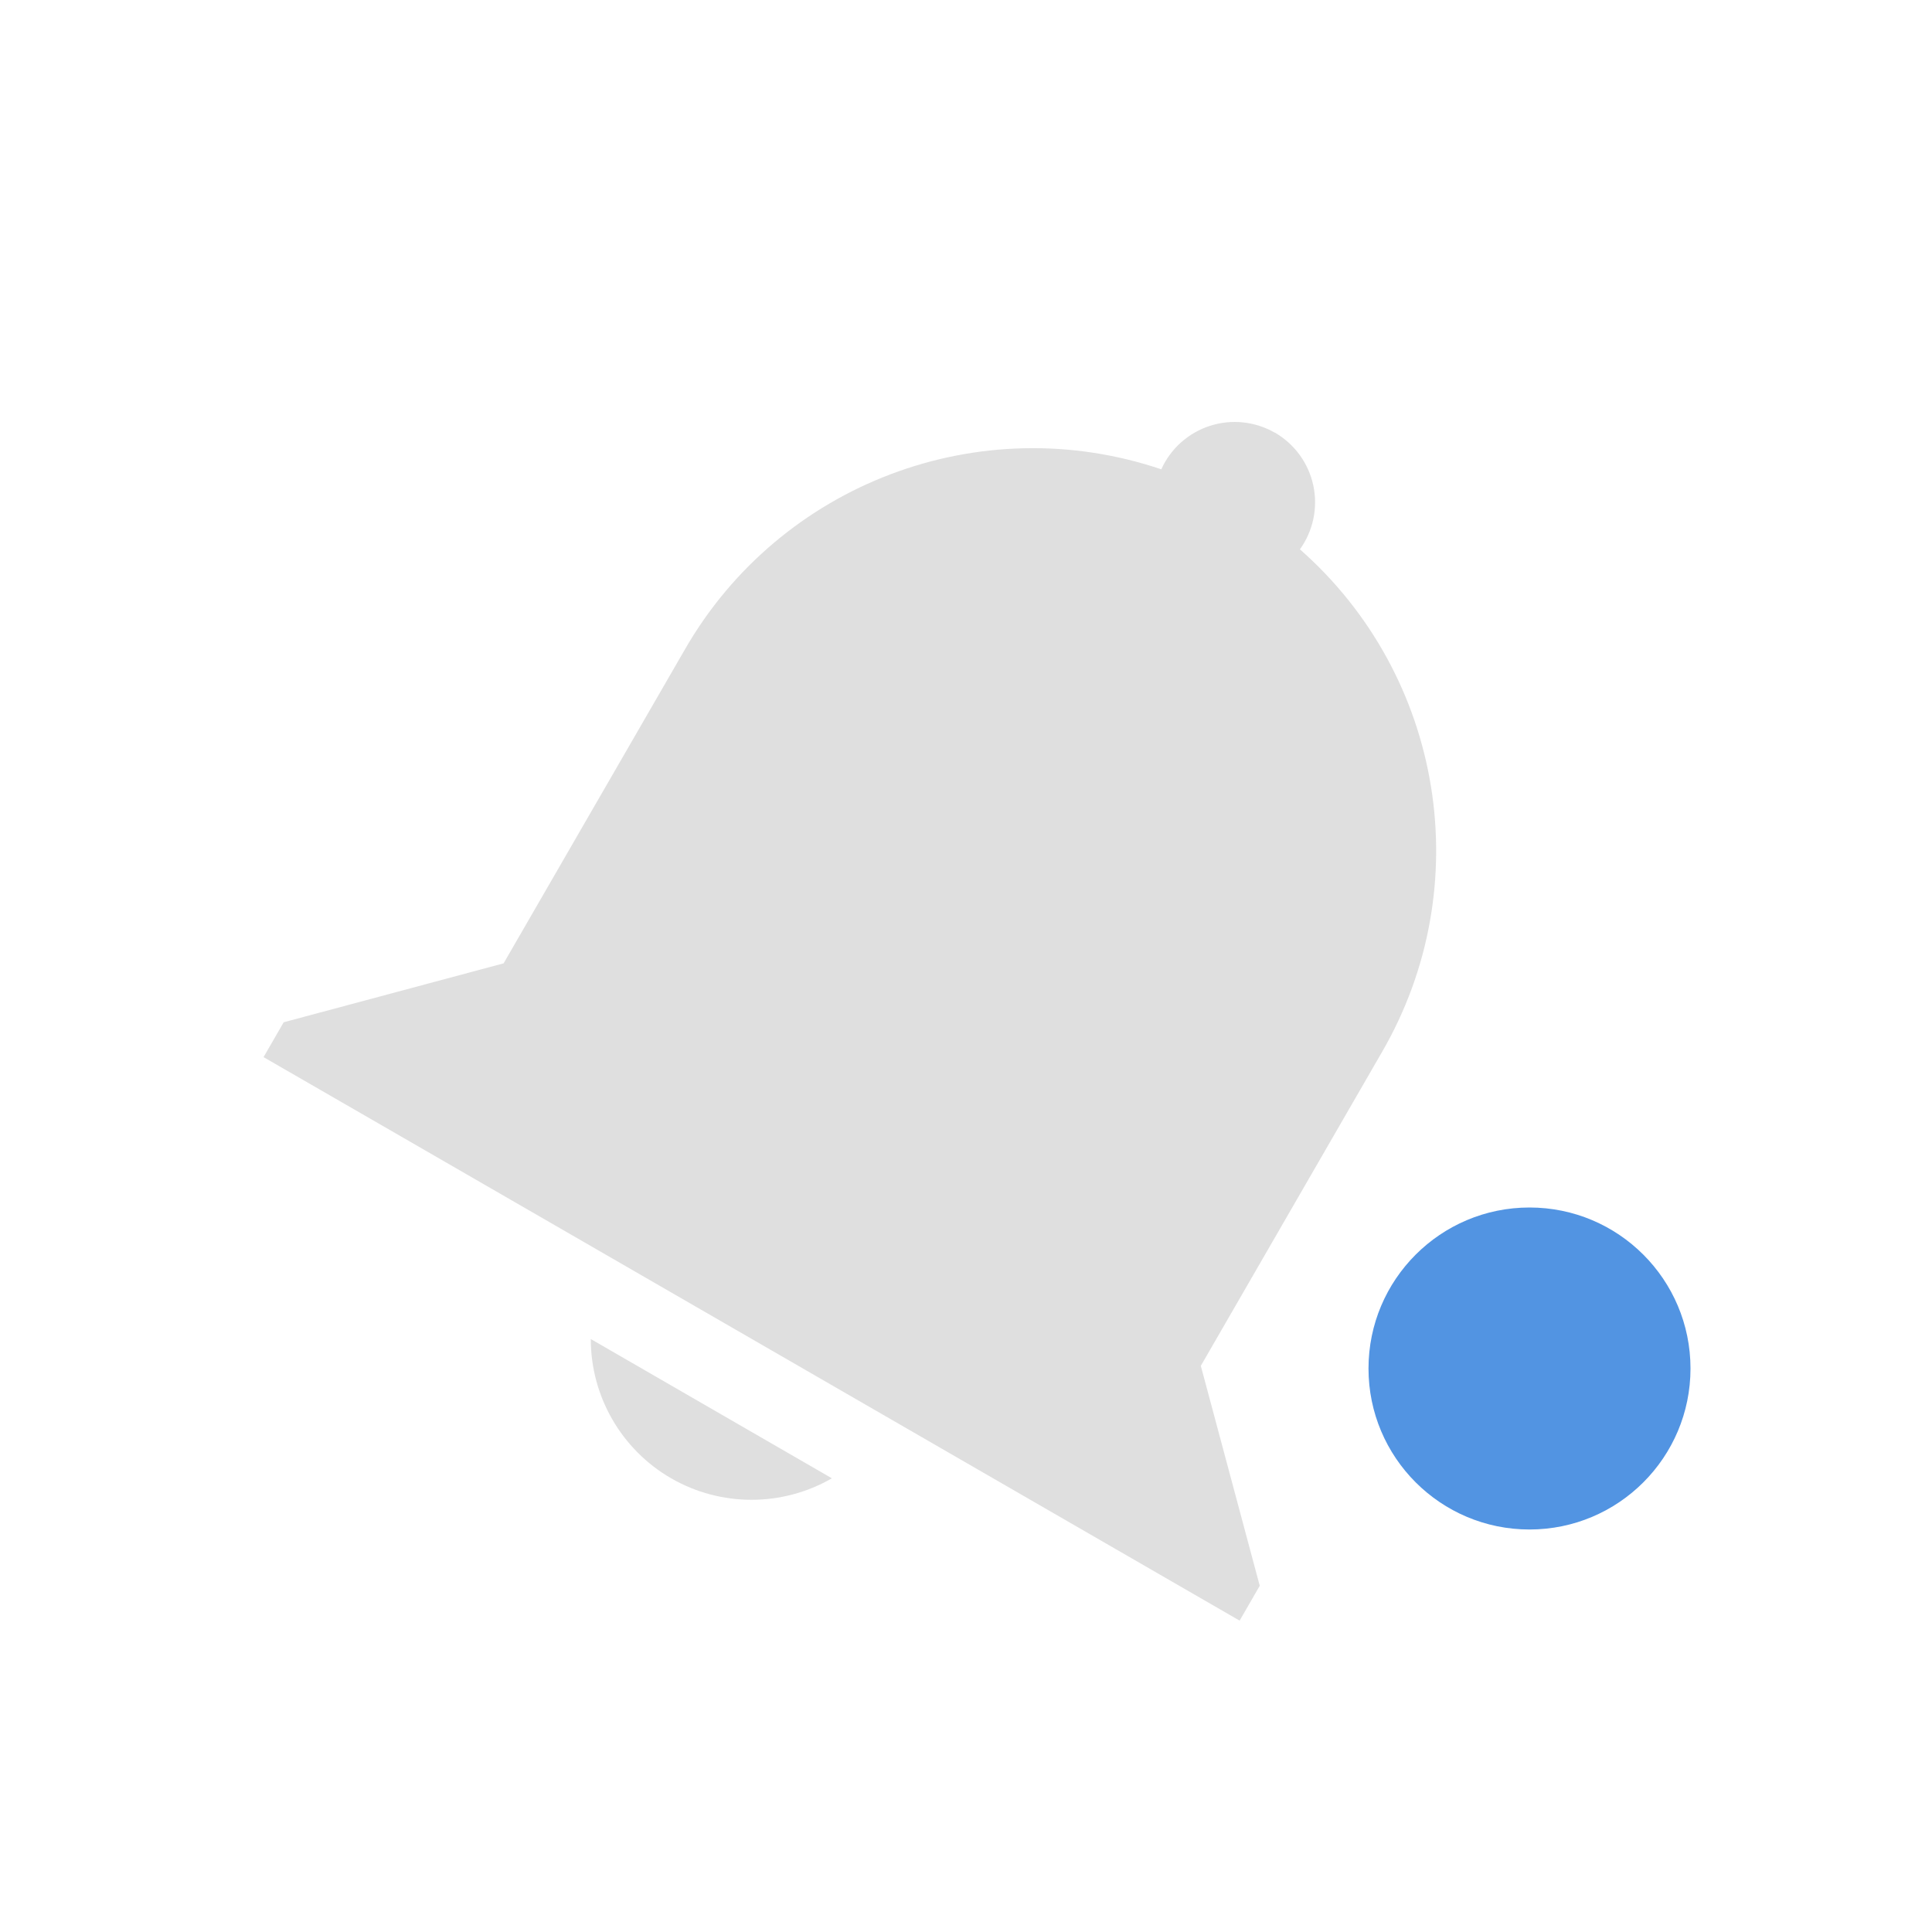
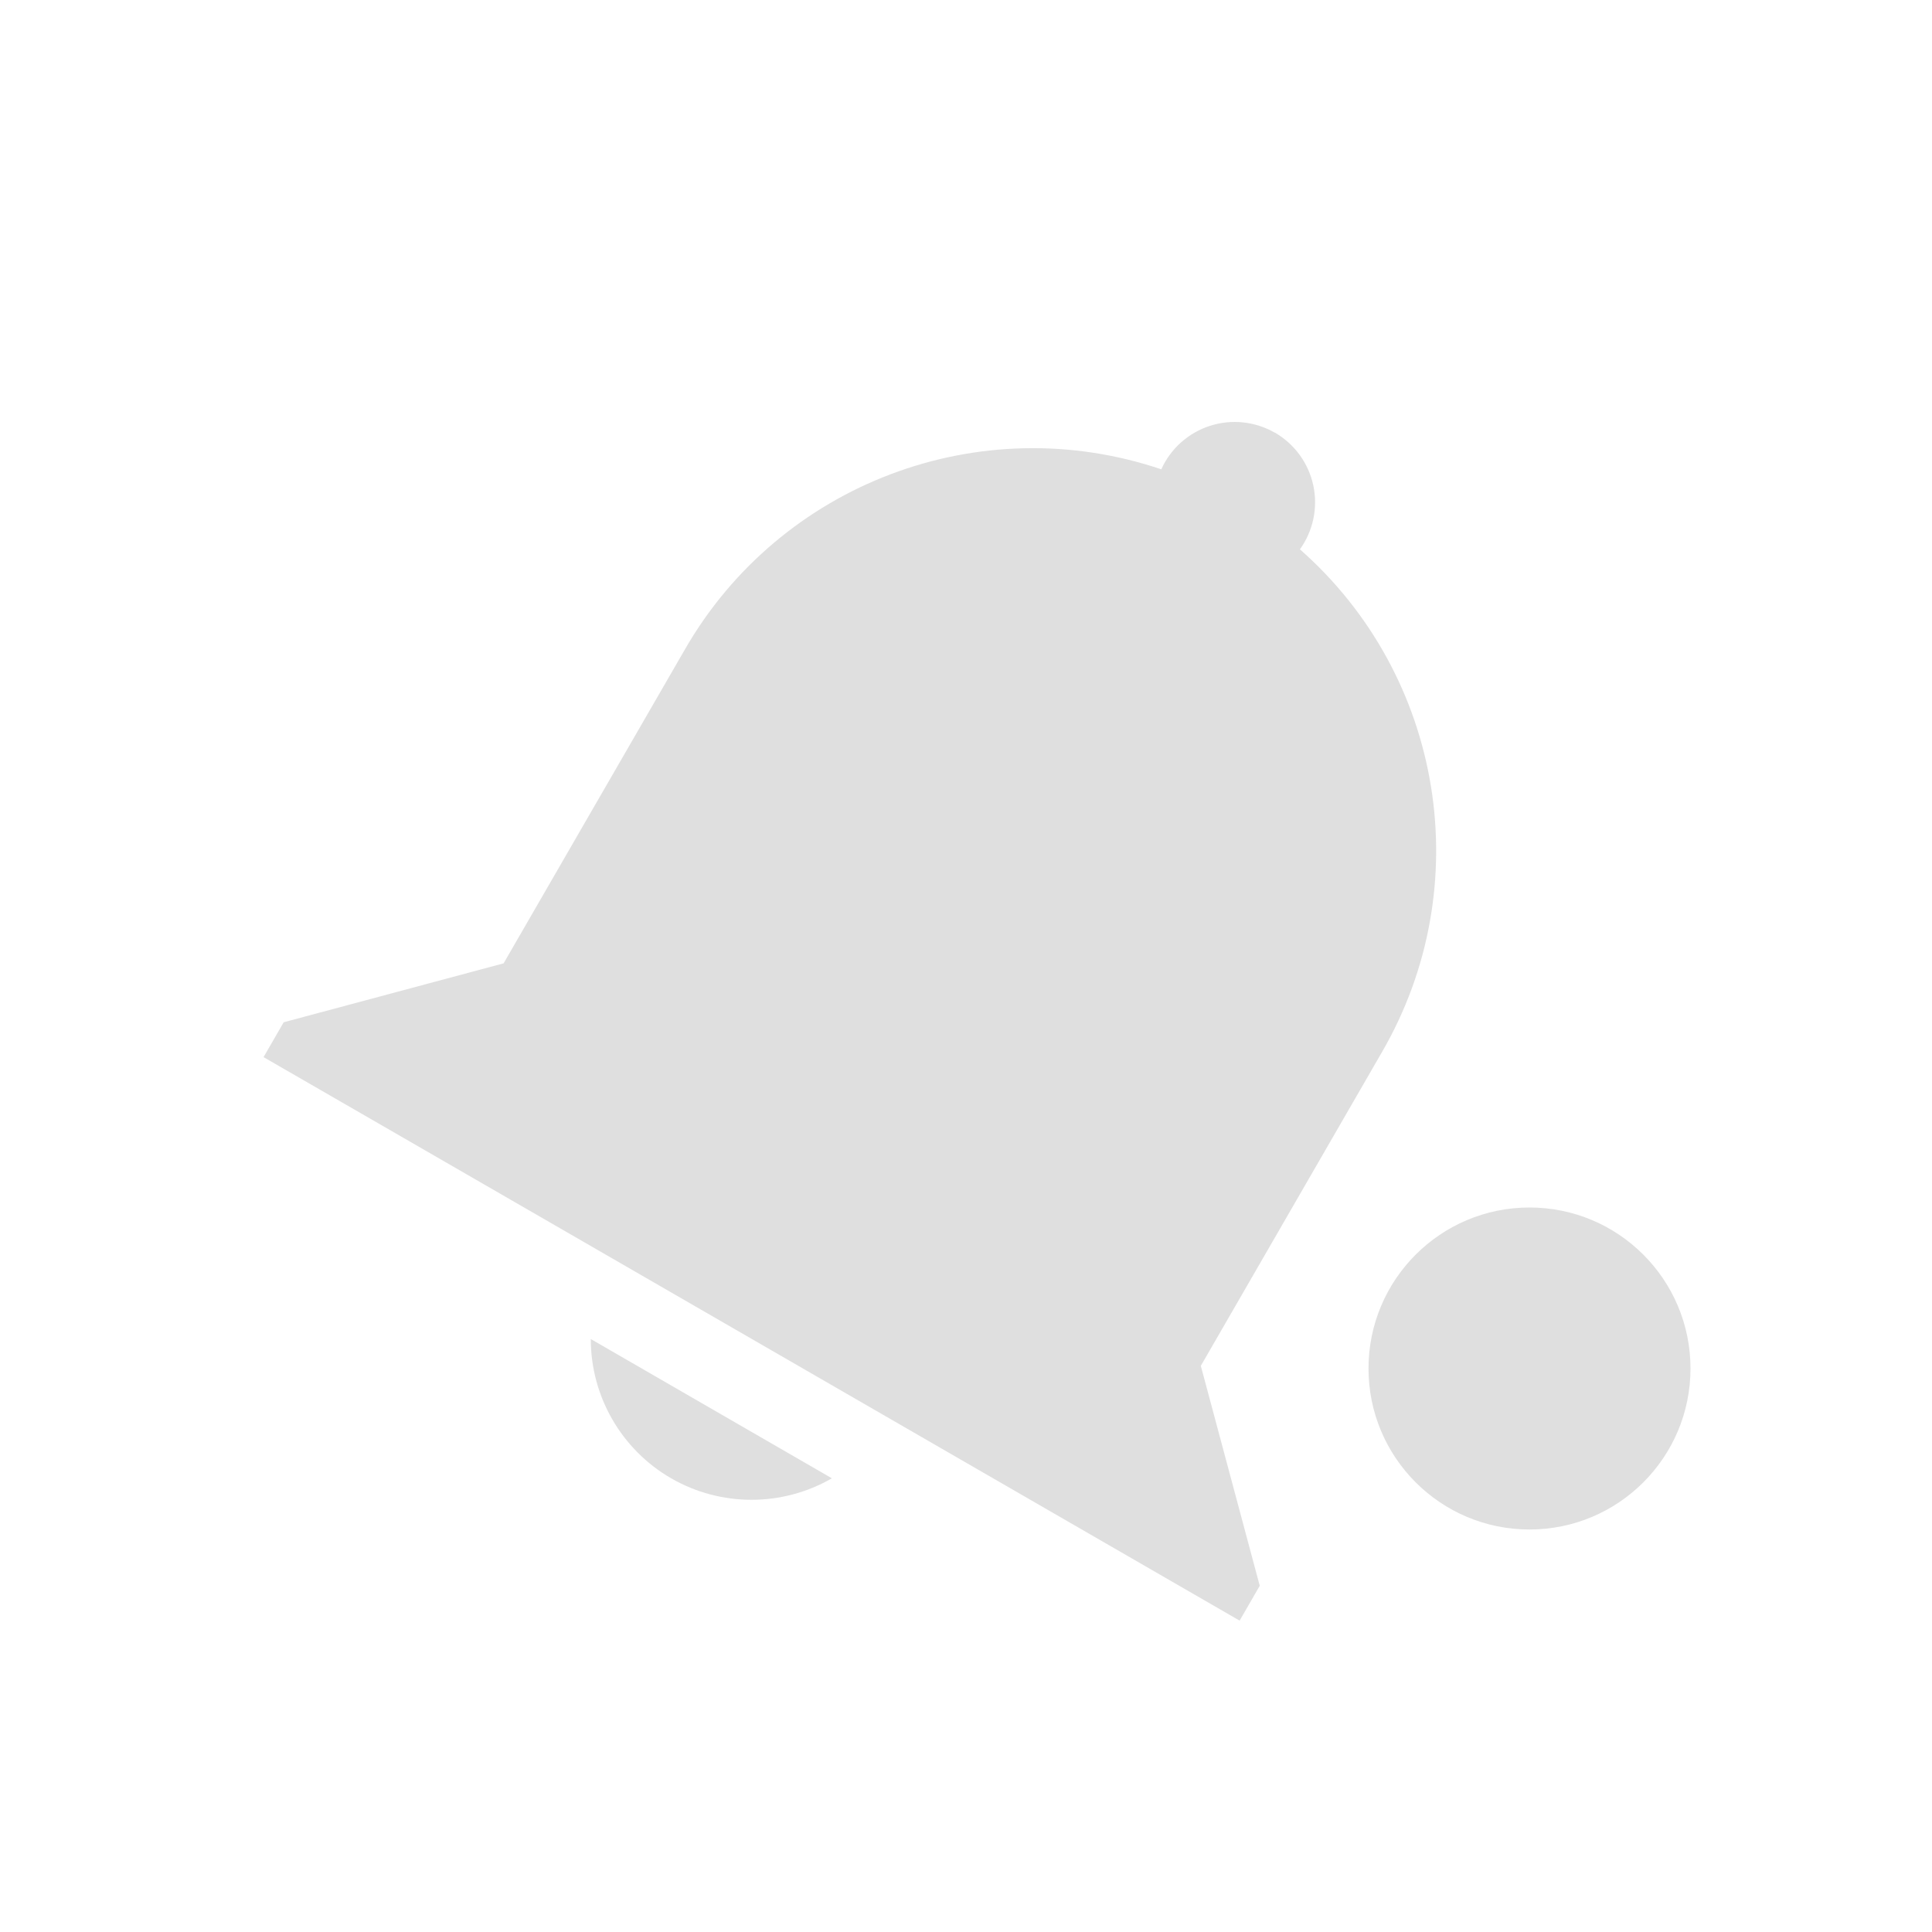
- <svg xmlns="http://www.w3.org/2000/svg" width="24" height="24">
-   <g transform="translate(1 1)" fill="currentColor">
-     <path d="M14.837 4.374a1 1 0 0 1 .311 1.45 4.987 4.987 0 0 1 1.019 6.246l-1 1.732-1.25 2.165.732 2.732-.25.433-1.732-1-8.66-5-1.733-1 .25-.433 2.732-.732 2.25-3.896a4.987 4.987 0 0 1 5.92-2.241 1 1 0 0 1 1.41-.455zm-5.503 12.99a2 2 0 0 1-1.997 0 1.999 1.999 0 0 1-.998-1.73z" color="#dfdfdf" />
+ <svg xmlns="http://www.w3.org/2000/svg" width="24" height="24" version="1.1">
+   <g transform="translate(1 1)" fill="#dfdfdf">
+     <path d="m14.837 4.374a1 1 0 0 1 0.311 1.45 4.987 4.987 0 0 1 1.019 6.246l-2.25 3.897 0.732 2.732-0.25 0.433-10.392-6-1.733-1 0.25-0.433 2.732-0.732 2.25-3.896a4.987 4.987 0 0 1 5.92-2.241 1 1 0 0 1 1.41-0.455zm-5.503 12.99a2 2 0 0 1-1.997 0 1.999 1.999 0 0 1-0.998-1.73z" color="#dfdfdf" />
    <circle cx="18" cy="16" r="2" color="#5294e2" />
  </g>
</svg>
